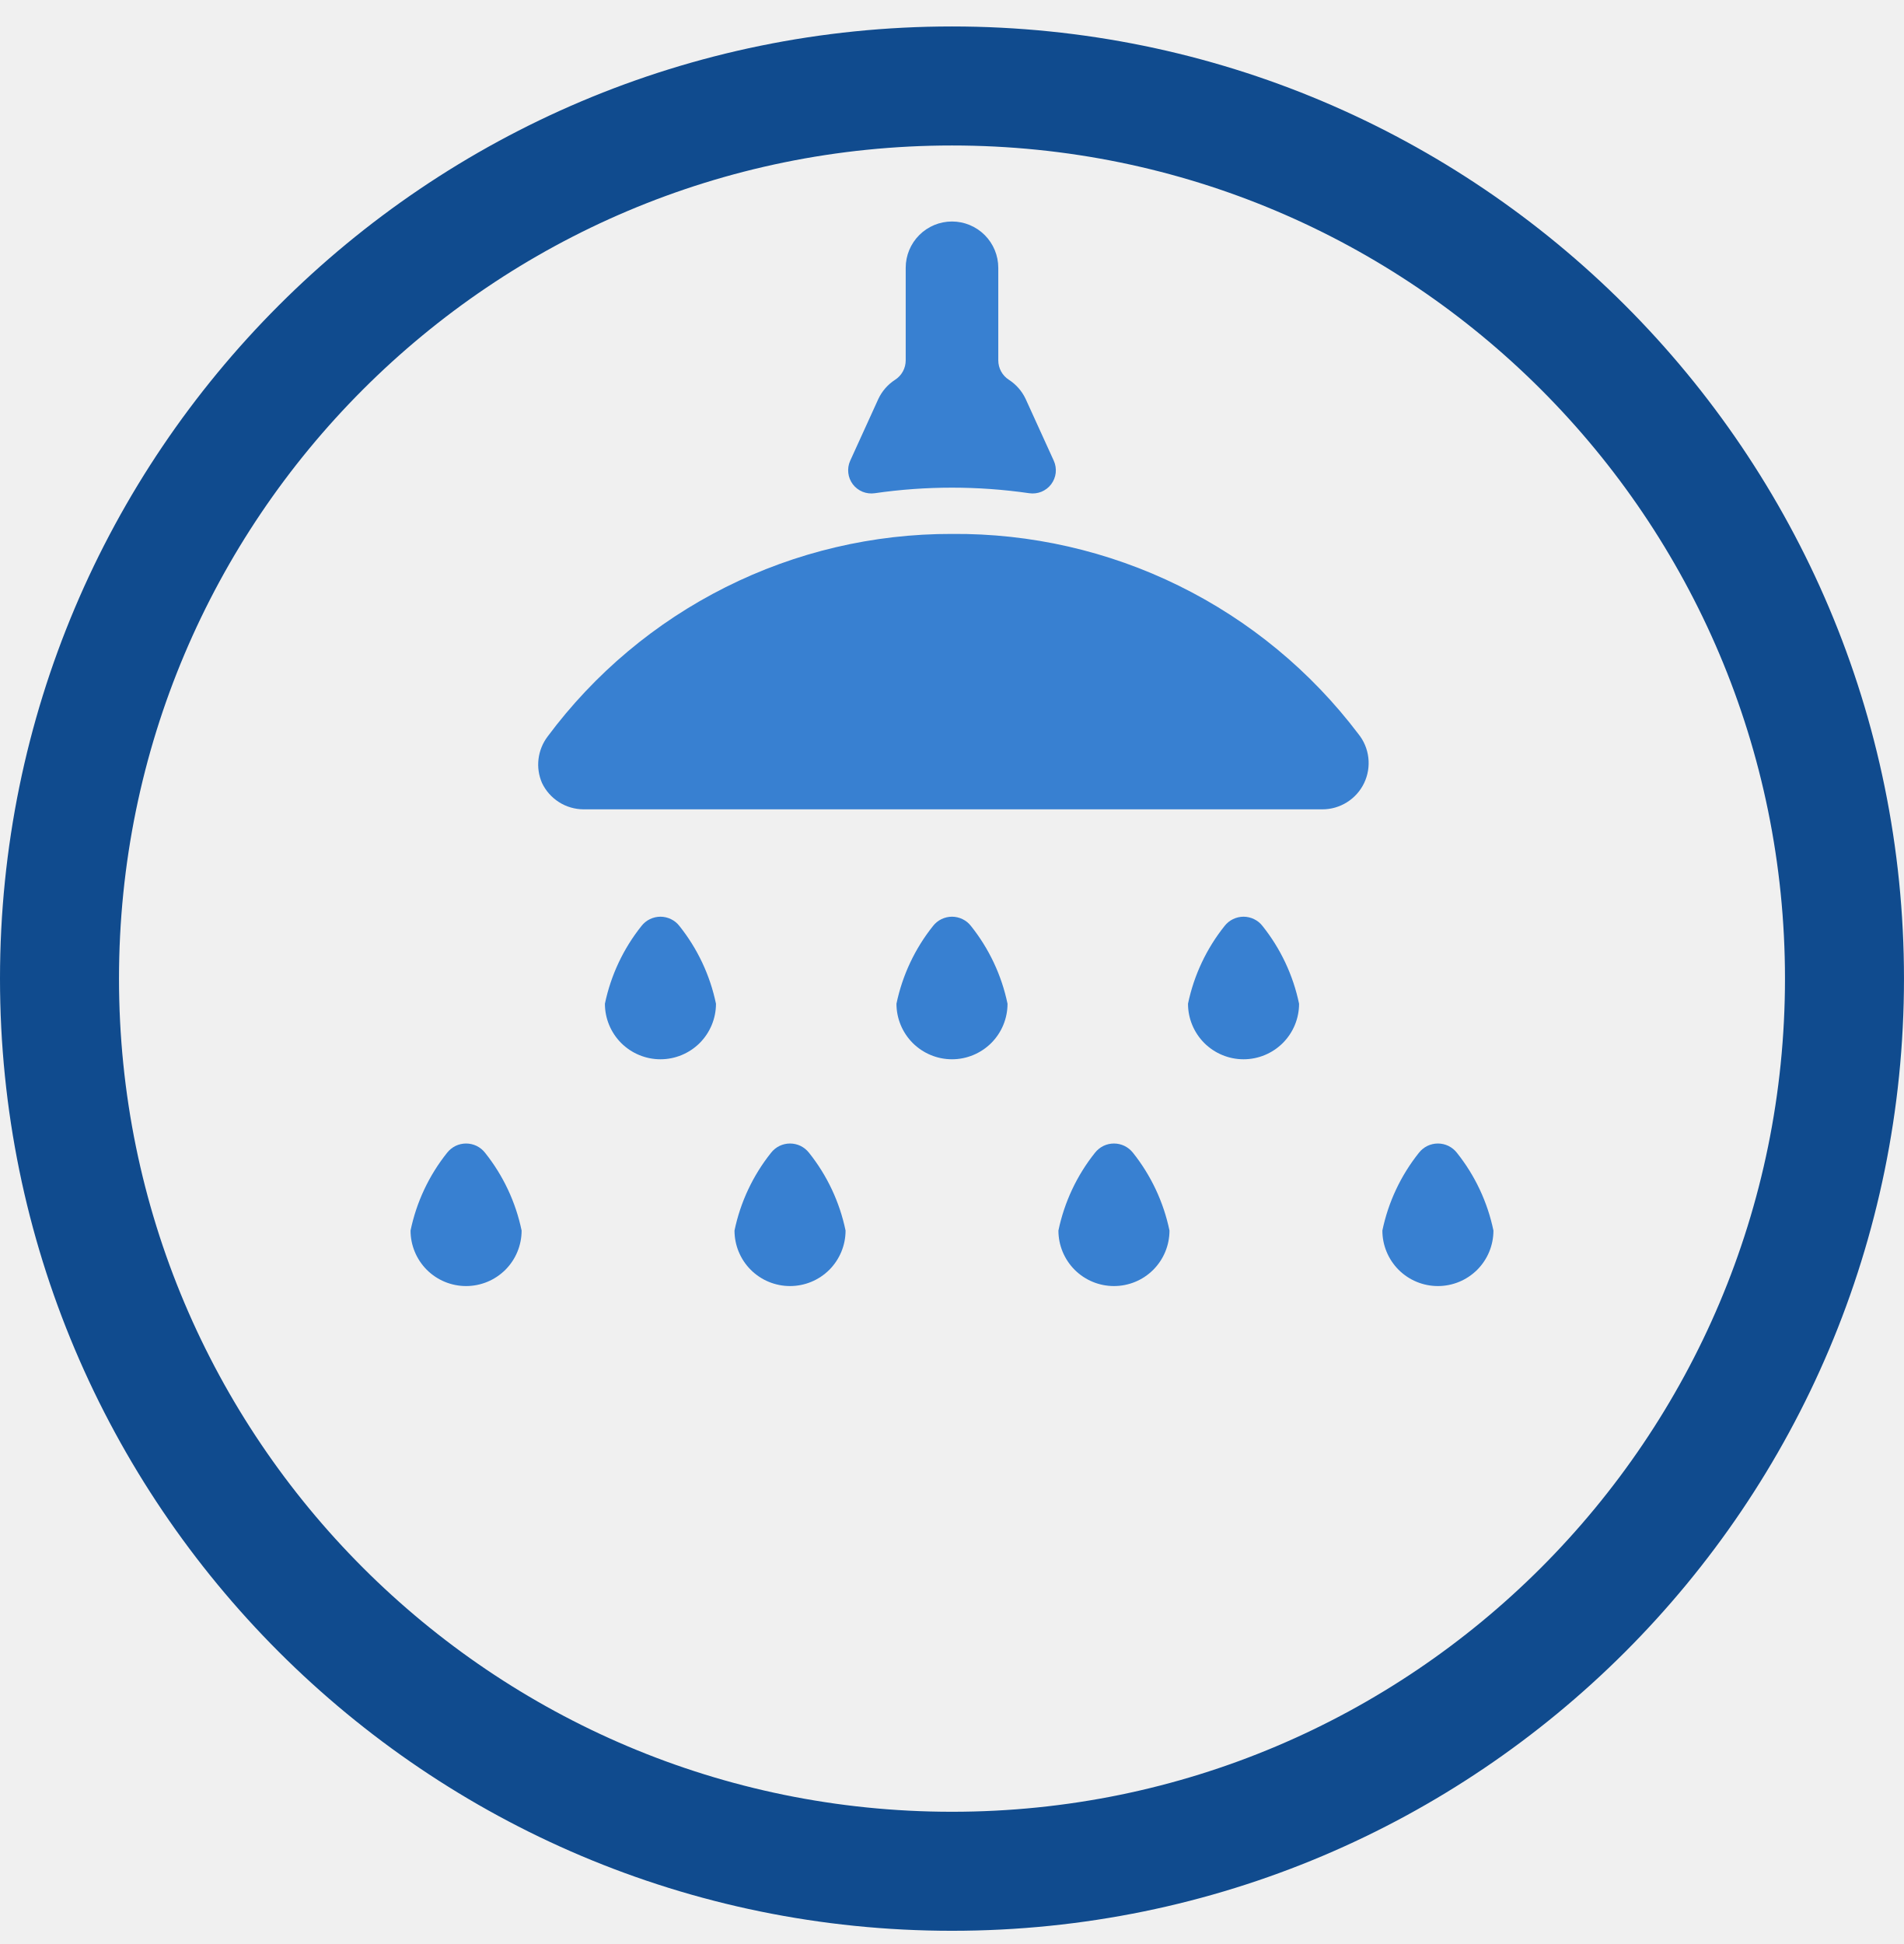
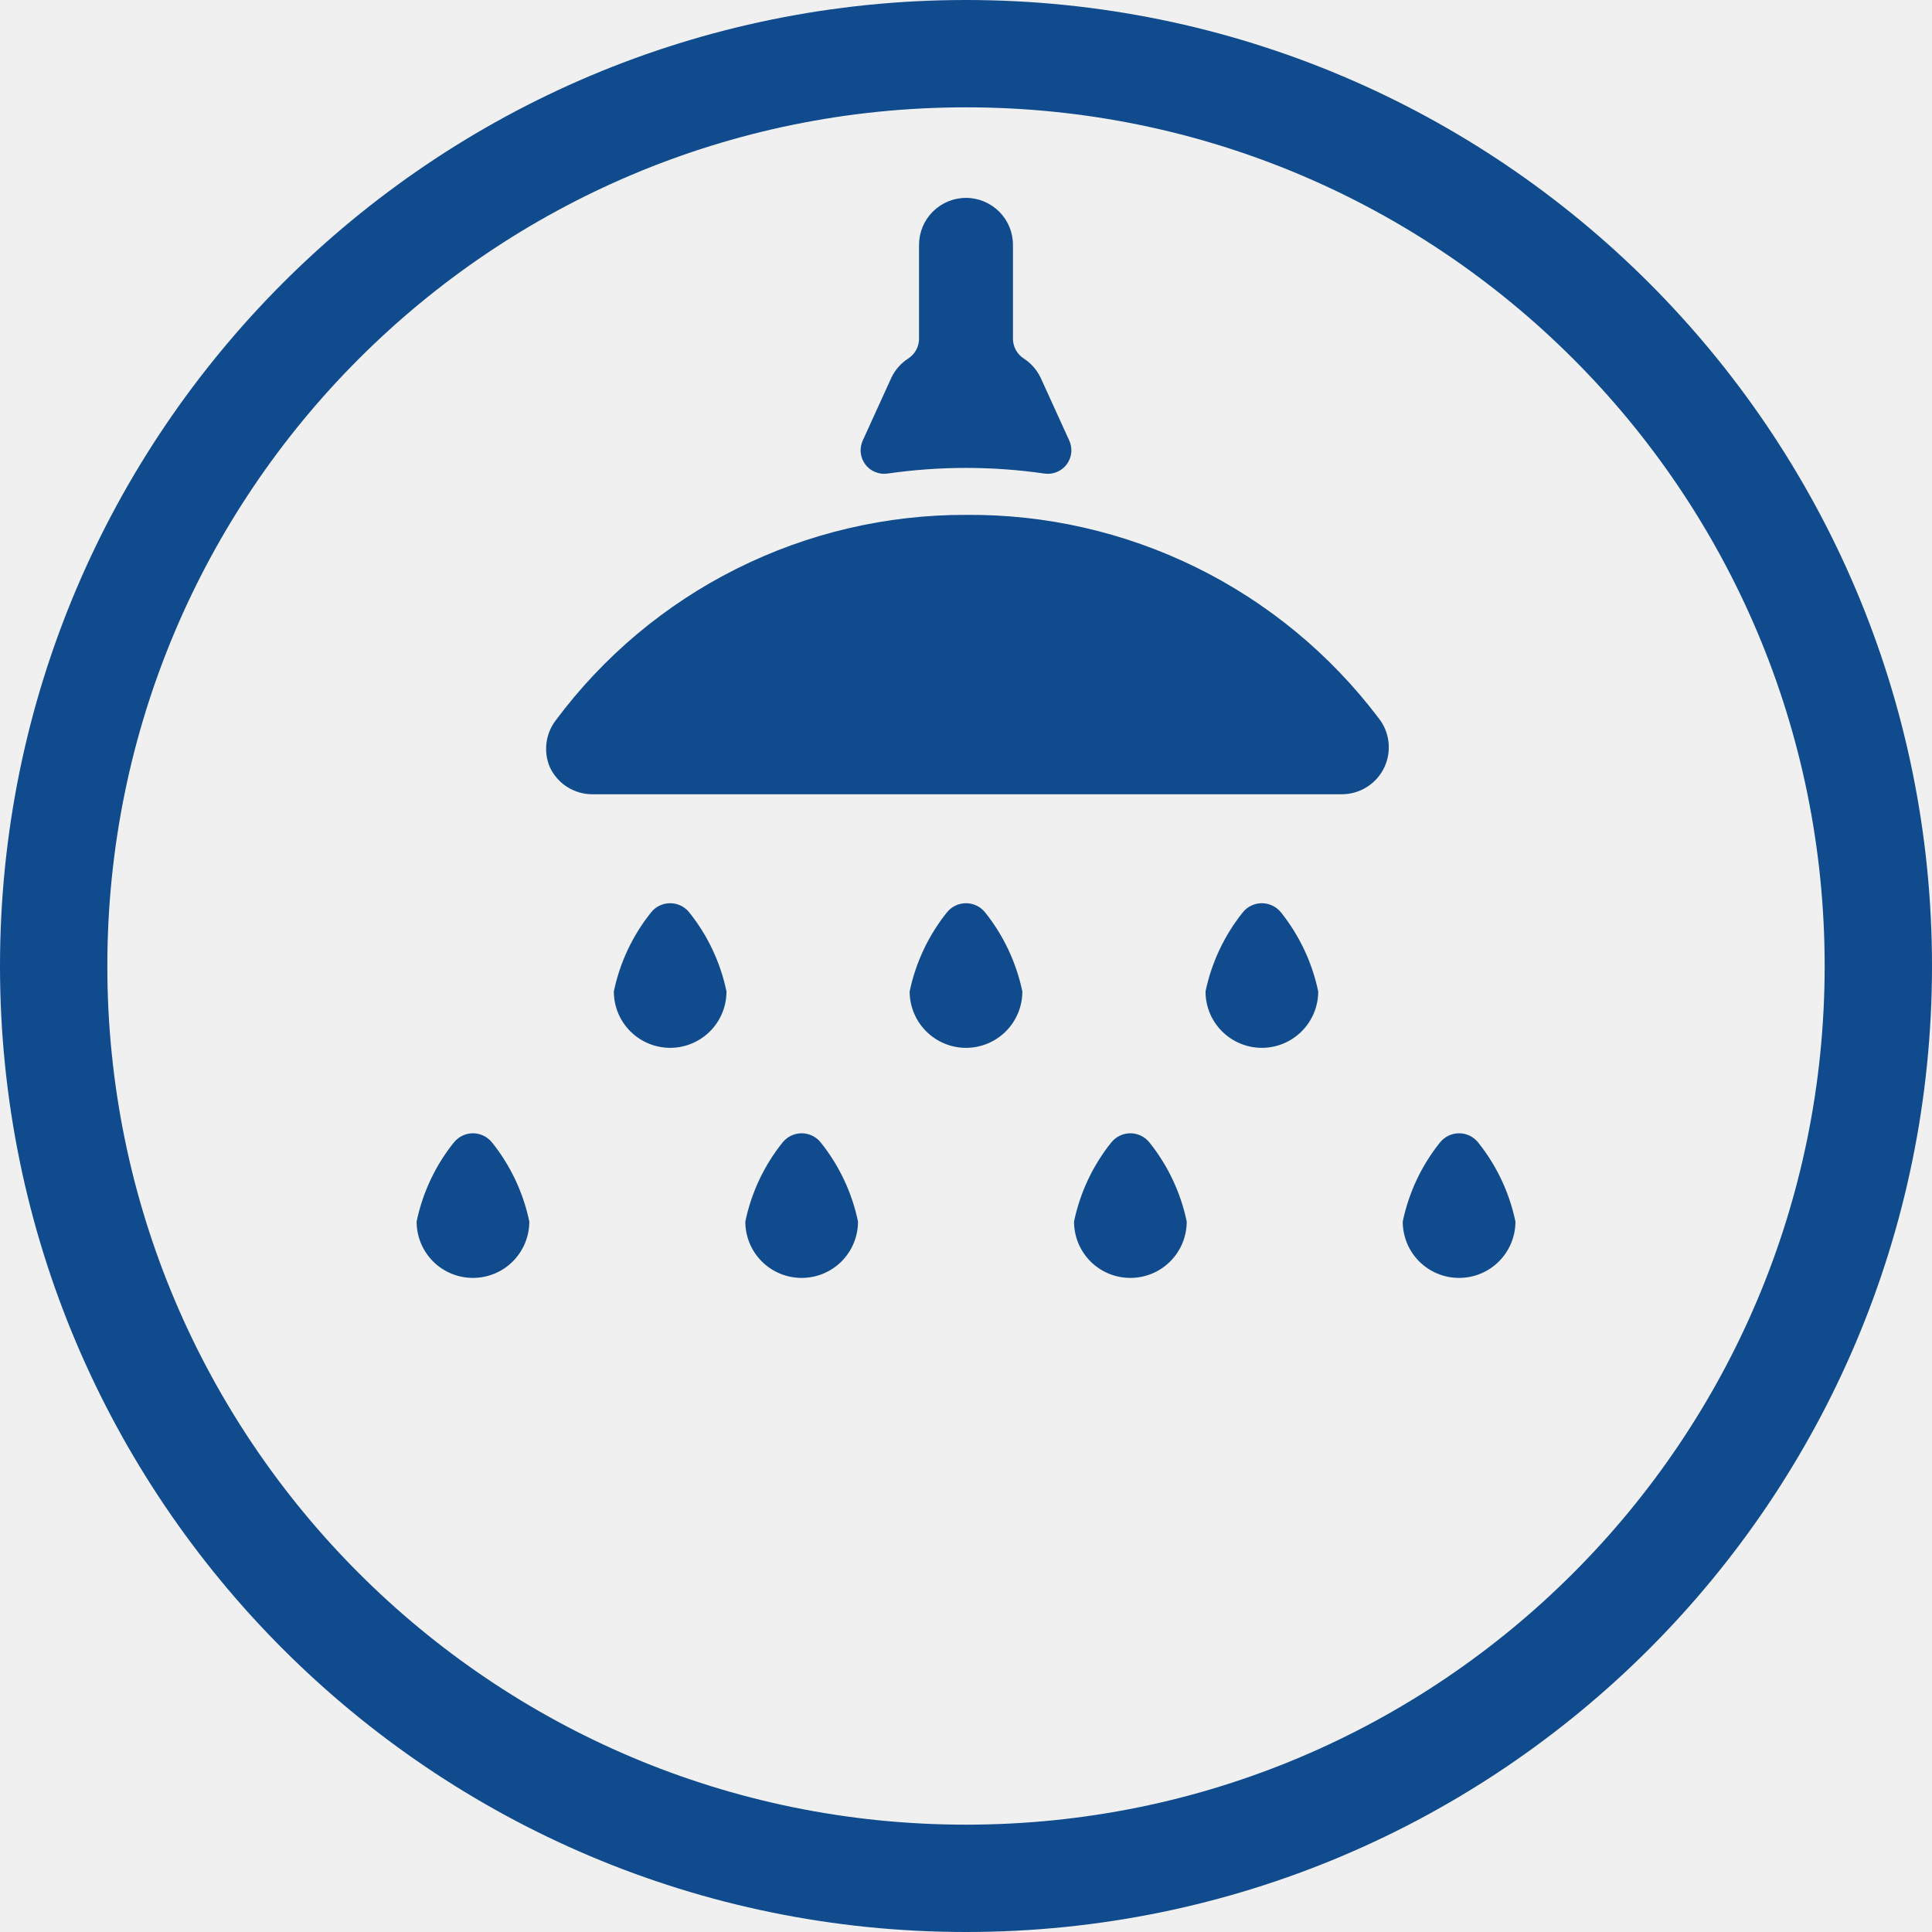
- <svg xmlns="http://www.w3.org/2000/svg" width="48" height="49" viewBox="0 0 48 49" fill="none">
-   <g clip-path="url(#clip0_1127_3131)">
-     <path d="M23.522 23.34C23.065 23.912 22.749 24.583 22.6 25.3C22.6 25.671 22.748 26.027 23.01 26.29C23.273 26.552 23.629 26.7 24 26.7C24.371 26.7 24.727 26.552 24.99 26.29C25.253 26.027 25.4 25.671 25.4 25.3C25.251 24.583 24.935 23.912 24.478 23.34C24.422 23.267 24.349 23.208 24.266 23.168C24.183 23.128 24.092 23.106 24 23.106C23.908 23.106 23.817 23.128 23.734 23.168C23.651 23.208 23.578 23.267 23.522 23.34Z" fill="#3880D1" />
-     <path d="M16.172 23.34C15.715 23.912 15.399 24.583 15.25 25.3C15.25 25.671 15.398 26.027 15.66 26.29C15.923 26.552 16.279 26.7 16.65 26.7C17.021 26.7 17.377 26.552 17.64 26.29C17.902 26.027 18.05 25.671 18.05 25.3C17.901 24.583 17.585 23.912 17.128 23.34C17.072 23.267 16.999 23.208 16.916 23.168C16.833 23.128 16.742 23.106 16.65 23.106C16.558 23.106 16.467 23.128 16.384 23.168C16.301 23.208 16.228 23.267 16.172 23.34Z" fill="#3880D1" />
-     <path d="M30.872 23.34C30.415 23.912 30.099 24.583 29.95 25.3C29.95 25.671 30.098 26.027 30.36 26.29C30.623 26.552 30.979 26.7 31.35 26.7C31.721 26.7 32.078 26.552 32.34 26.29C32.603 26.027 32.75 25.671 32.75 25.3C32.601 24.583 32.285 23.912 31.828 23.34C31.772 23.267 31.699 23.208 31.616 23.168C31.534 23.128 31.442 23.106 31.35 23.106C31.258 23.106 31.167 23.128 31.084 23.168C31.001 23.208 30.929 23.267 30.872 23.34Z" fill="#3880D1" />
-     <path d="M11.272 29.056C10.815 29.628 10.499 30.3 10.35 31.017C10.35 31.388 10.498 31.744 10.76 32.007C11.023 32.269 11.379 32.416 11.75 32.416C12.121 32.416 12.477 32.269 12.74 32.007C13.003 31.744 13.15 31.388 13.15 31.017C13.001 30.3 12.685 29.628 12.228 29.056C12.172 28.984 12.099 28.925 12.016 28.884C11.933 28.844 11.842 28.823 11.75 28.823C11.658 28.823 11.567 28.844 11.484 28.884C11.401 28.925 11.329 28.984 11.272 29.056Z" fill="#3880D1" />
-     <path d="M19.439 29.056C18.982 29.628 18.666 30.3 18.517 31.017C18.517 31.388 18.664 31.744 18.927 32.007C19.189 32.269 19.546 32.416 19.917 32.416C20.288 32.416 20.644 32.269 20.907 32.007C21.169 31.744 21.317 31.388 21.317 31.017C21.168 30.3 20.852 29.628 20.395 29.056C20.338 28.984 20.266 28.925 20.183 28.884C20.1 28.844 20.009 28.823 19.917 28.823C19.825 28.823 19.734 28.844 19.651 28.884C19.568 28.925 19.495 28.984 19.439 29.056Z" fill="#3880D1" />
-     <path d="M36.728 29.056C36.672 28.984 36.599 28.925 36.516 28.884C36.433 28.844 36.342 28.823 36.25 28.823C36.158 28.823 36.067 28.844 35.984 28.884C35.901 28.925 35.828 28.984 35.772 29.056C35.315 29.628 34.999 30.3 34.85 31.017C34.85 31.388 34.998 31.744 35.26 32.007C35.523 32.269 35.879 32.416 36.25 32.416C36.621 32.416 36.977 32.269 37.24 32.007C37.503 31.744 37.65 31.388 37.65 31.017C37.501 30.3 37.185 29.628 36.728 29.056Z" fill="#3880D1" />
-     <path d="M27.605 29.056C27.148 29.628 26.833 30.3 26.683 31.017C26.683 31.388 26.831 31.744 27.093 32.007C27.356 32.269 27.712 32.416 28.083 32.416C28.455 32.416 28.811 32.269 29.073 32.007C29.336 31.744 29.483 31.388 29.483 31.017C29.334 30.3 29.018 29.628 28.562 29.056C28.505 28.984 28.432 28.925 28.349 28.884C28.267 28.844 28.176 28.823 28.083 28.823C27.991 28.823 27.9 28.844 27.817 28.884C27.734 28.925 27.662 28.984 27.605 29.056Z" fill="#3880D1" />
-     <path d="M25.948 12.432C26.052 12.447 26.158 12.434 26.255 12.395C26.352 12.355 26.437 12.29 26.5 12.207C26.563 12.123 26.603 12.024 26.615 11.92C26.626 11.816 26.61 11.71 26.567 11.615L25.855 10.052C25.762 9.856 25.617 9.691 25.435 9.573C25.353 9.521 25.285 9.448 25.238 9.362C25.192 9.277 25.167 9.181 25.167 9.083V6.75C25.167 6.441 25.044 6.144 24.825 5.925C24.606 5.706 24.309 5.583 24 5.583C23.691 5.583 23.394 5.706 23.175 5.925C22.956 6.144 22.833 6.441 22.833 6.75V9.083C22.833 9.181 22.809 9.277 22.762 9.362C22.715 9.448 22.647 9.521 22.565 9.573C22.383 9.691 22.238 9.856 22.145 10.052L21.433 11.615C21.39 11.71 21.374 11.816 21.386 11.92C21.397 12.024 21.437 12.123 21.5 12.207C21.563 12.29 21.648 12.355 21.745 12.395C21.842 12.434 21.948 12.447 22.052 12.432C23.344 12.245 24.656 12.245 25.948 12.432Z" fill="#3880D1" />
-     <path d="M24 13.458C22.019 13.453 20.065 13.912 18.294 14.8C16.523 15.687 14.985 16.978 13.803 18.568C13.679 18.733 13.601 18.928 13.576 19.133C13.551 19.338 13.582 19.545 13.664 19.735C13.758 19.933 13.907 20.101 14.093 20.219C14.278 20.337 14.494 20.399 14.713 20.4H33.334C33.554 20.401 33.771 20.339 33.958 20.221C34.145 20.104 34.295 19.936 34.39 19.737C34.485 19.538 34.522 19.316 34.496 19.096C34.47 18.877 34.383 18.67 34.243 18.498C33.047 16.918 31.498 15.639 29.719 14.764C27.941 13.889 25.982 13.442 24 13.458Z" fill="#3880D1" />
+ <svg xmlns="http://www.w3.org/2000/svg" viewBox="0 0 36 36" fill="none">
+   <g clip-path="url(#clip0_1544_6341)">
+     <path d="M17.641 17.005C17.299 17.434 17.062 17.938 16.95 18.475C16.95 18.753 17.061 19.02 17.258 19.217C17.455 19.414 17.722 19.525 18 19.525C18.279 19.525 18.546 19.414 18.743 19.217C18.94 19.02 19.05 18.753 19.05 18.475C18.938 17.938 18.701 17.434 18.359 17.005C18.316 16.95 18.262 16.906 18.2 16.876C18.138 16.846 18.069 16.83 18 16.83C17.931 16.83 17.863 16.846 17.801 16.876C17.738 16.906 17.684 16.95 17.641 17.005Z" fill="#104B8E" />
+     <path d="M12.129 17.005C11.786 17.434 11.549 17.938 11.438 18.475C11.438 18.753 11.548 19.02 11.745 19.217C11.942 19.414 12.209 19.525 12.488 19.525C12.766 19.525 13.033 19.414 13.23 19.217C13.427 19.02 13.537 18.753 13.537 18.475C13.426 17.938 13.189 17.434 12.846 17.005C12.804 16.95 12.749 16.906 12.687 16.876C12.625 16.846 12.557 16.83 12.488 16.83C12.418 16.83 12.35 16.846 12.288 16.876C12.226 16.906 12.171 16.95 12.129 17.005Z" fill="#104B8E" />
+     <path d="M23.154 17.005C22.812 17.434 22.575 17.938 22.463 18.475C22.463 18.753 22.573 19.02 22.77 19.217C22.967 19.414 23.234 19.525 23.513 19.525C23.791 19.525 24.058 19.414 24.255 19.217C24.452 19.02 24.563 18.753 24.563 18.475C24.451 17.938 24.214 17.434 23.872 17.005C23.829 16.95 23.775 16.906 23.712 16.876C23.65 16.846 23.582 16.83 23.513 16.83C23.444 16.83 23.375 16.846 23.313 16.876C23.251 16.906 23.197 16.95 23.154 17.005Z" fill="#104B8E" />
+     <path d="M8.454 21.292C8.111 21.721 7.875 22.225 7.763 22.762C7.763 23.041 7.873 23.308 8.07 23.505C8.267 23.702 8.534 23.812 8.813 23.812C9.091 23.812 9.358 23.702 9.555 23.505C9.752 23.308 9.863 23.041 9.863 22.762C9.751 22.225 9.514 21.721 9.171 21.292C9.129 21.238 9.074 21.194 9.012 21.163C8.95 21.133 8.882 21.117 8.813 21.117C8.744 21.117 8.675 21.133 8.613 21.163C8.551 21.194 8.496 21.238 8.454 21.292Z" fill="#104B8E" />
+     <path d="M14.579 21.292C14.236 21.721 14 22.225 13.888 22.762C13.888 23.041 13.998 23.308 14.195 23.505C14.392 23.702 14.659 23.812 14.938 23.812C15.216 23.812 15.483 23.702 15.68 23.505C15.877 23.308 15.988 23.041 15.988 22.762C15.876 22.225 15.639 21.721 15.296 21.292C15.254 21.238 15.2 21.194 15.137 21.163C15.075 21.133 15.007 21.117 14.938 21.117C14.868 21.117 14.8 21.133 14.738 21.163C14.676 21.194 14.621 21.238 14.579 21.292Z" fill="#104B8E" />
+     <path d="M27.546 21.292C27.504 21.238 27.45 21.194 27.387 21.163C27.325 21.133 27.257 21.117 27.188 21.117C27.119 21.117 27.05 21.133 26.988 21.163C26.926 21.194 26.872 21.238 26.829 21.292C26.486 21.721 26.25 22.225 26.138 22.762C26.138 23.041 26.248 23.308 26.445 23.505C26.642 23.702 26.909 23.812 27.188 23.812C27.466 23.812 27.733 23.702 27.93 23.505C28.127 23.308 28.238 23.041 28.238 22.762C28.126 22.225 27.889 21.721 27.546 21.292Z" fill="#104B8E" />
+     <path d="M20.704 21.292C20.361 21.721 20.125 22.225 20.013 22.762C20.013 23.041 20.123 23.308 20.32 23.505C20.517 23.702 20.784 23.812 21.063 23.812C21.341 23.812 21.608 23.702 21.805 23.505C22.002 23.308 22.113 23.041 22.113 22.762C22.001 22.225 21.764 21.721 21.421 21.292C21.379 21.238 21.325 21.194 21.262 21.163C21.2 21.133 21.132 21.117 21.063 21.117C20.994 21.117 20.925 21.133 20.863 21.163C20.801 21.194 20.747 21.238 20.704 21.292Z" fill="#104B8E" />
+     <path d="M19.461 8.824C19.539 8.835 19.618 8.826 19.691 8.796C19.764 8.767 19.827 8.718 19.875 8.655C19.922 8.592 19.952 8.518 19.961 8.44C19.97 8.362 19.957 8.283 19.925 8.211L19.391 7.039C19.321 6.892 19.212 6.768 19.076 6.68C19.014 6.64 18.964 6.586 18.929 6.522C18.893 6.458 18.875 6.386 18.875 6.312V4.562C18.875 4.33 18.783 4.108 18.619 3.944C18.454 3.78 18.232 3.687 18 3.687C17.768 3.687 17.545 3.78 17.381 3.944C17.217 4.108 17.125 4.33 17.125 4.562V6.312C17.125 6.386 17.106 6.458 17.071 6.522C17.036 6.586 16.985 6.64 16.924 6.68C16.787 6.768 16.678 6.892 16.609 7.039L16.075 8.211C16.043 8.283 16.03 8.362 16.039 8.44C16.048 8.518 16.077 8.592 16.125 8.655C16.172 8.718 16.236 8.767 16.309 8.796C16.381 8.826 16.461 8.835 16.539 8.824C17.508 8.684 18.492 8.684 19.461 8.824Z" fill="#104B8E" />
+     <path d="M18 9.594C16.515 9.59 15.049 9.934 13.72 10.6C12.392 11.265 11.239 12.234 10.353 13.426C10.259 13.55 10.2 13.696 10.182 13.85C10.164 14.003 10.186 14.159 10.248 14.301C10.319 14.45 10.43 14.576 10.569 14.664C10.709 14.752 10.87 14.8 11.035 14.8H25C25.166 14.8 25.328 14.754 25.468 14.666C25.609 14.578 25.721 14.452 25.793 14.303C25.864 14.153 25.892 13.987 25.872 13.822C25.853 13.658 25.787 13.502 25.683 13.374C24.785 12.188 23.623 11.229 22.29 10.573C20.956 9.917 19.487 9.581 18 9.594Z" fill="#104B8E" />
  </g>
-   <circle cx="24" cy="24.667" r="22.5" stroke="#104B8E" stroke-width="3" />
+   <circle cx="18" cy="18" r="17" stroke="#104B8E" stroke-width="2" />
  <defs>
-     <clipPath id="clip0_1127_3131">
-       <rect width="28" height="28" fill="white" transform="translate(10 5)" />
+     <clipPath id="clip0_1544_6341">
+       <rect width="21" height="21" fill="white" transform="translate(7.5 3.24994)" />
    </clipPath>
  </defs>
</svg>
